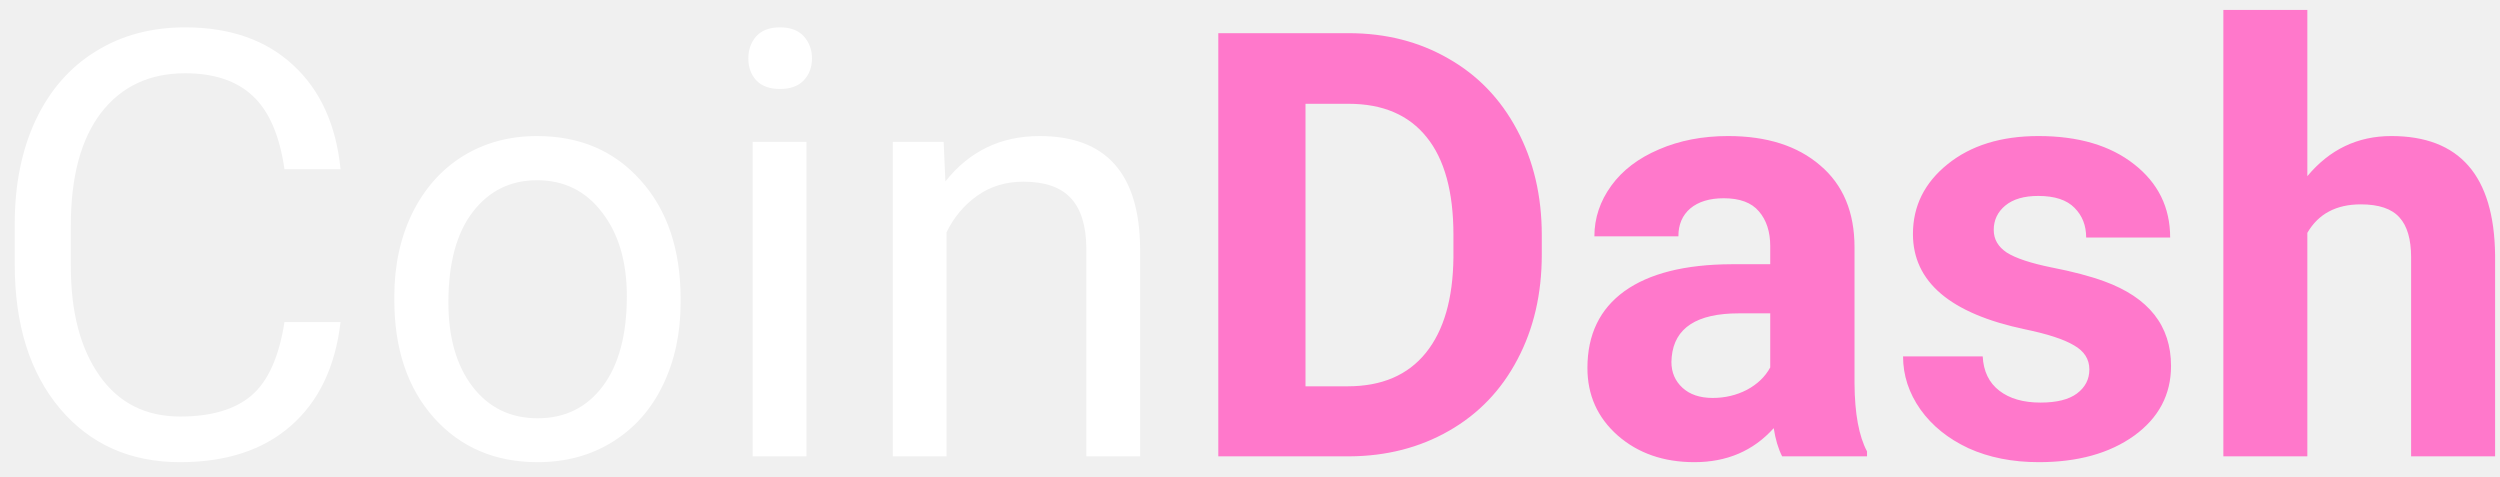
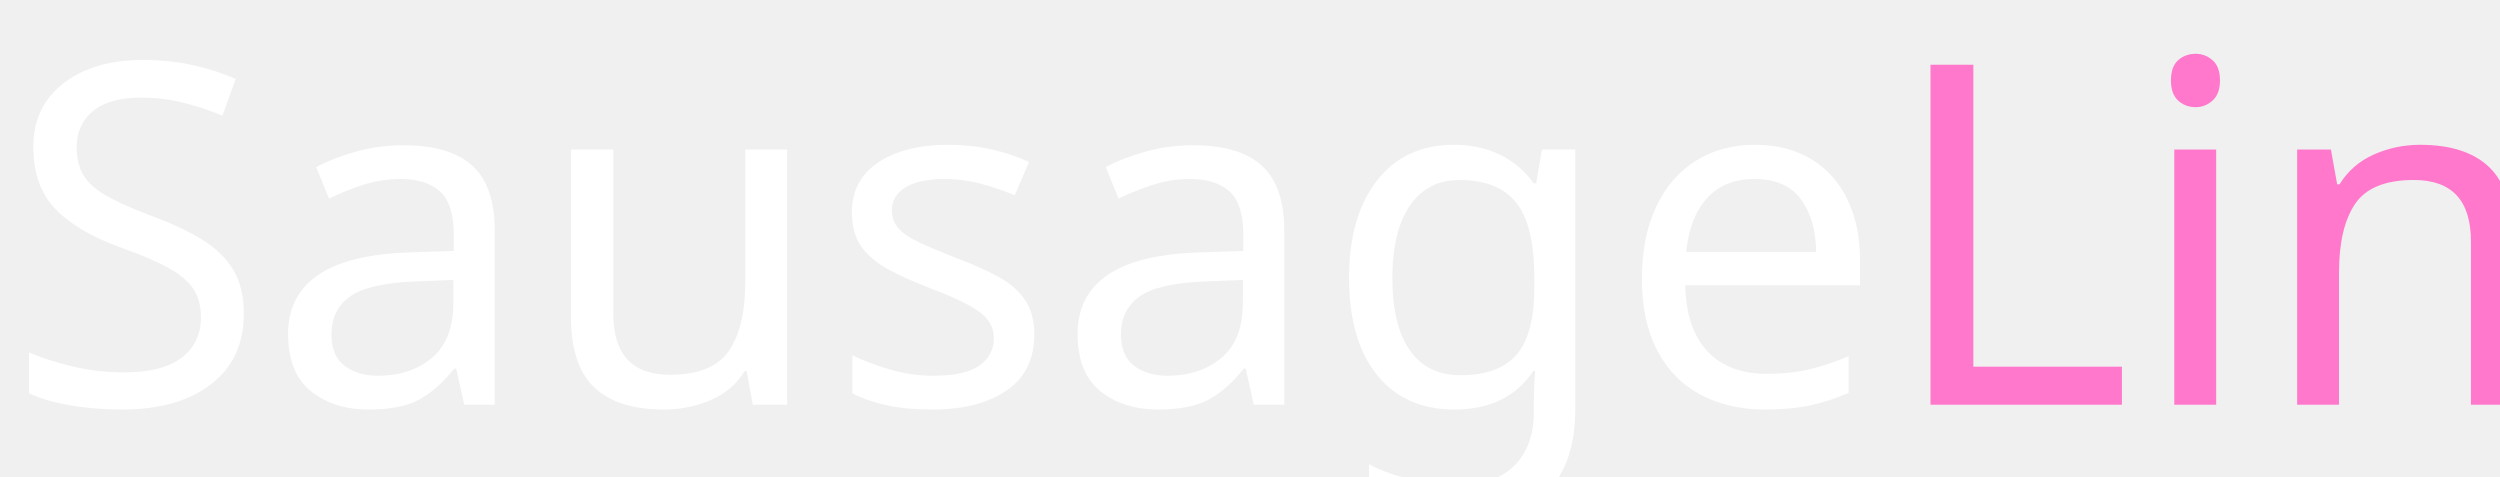
- <svg xmlns="http://www.w3.org/2000/svg" width="126" height="24" viewBox="0 0 126 24" fill="none">
-   <path d="M18.164 21.232C17.9 23.488 17.065 25.231 15.659 26.462C14.263 27.683 12.402 28.293 10.078 28.293C7.559 28.293 5.537 27.39 4.014 25.583C2.5 23.776 1.743 21.359 1.743 18.332V16.281C1.743 14.299 2.095 12.556 2.798 11.052C3.511 9.548 4.517 8.396 5.815 7.595C7.114 6.784 8.618 6.379 10.327 6.379C12.593 6.379 14.409 7.014 15.776 8.283C17.144 9.543 17.939 11.291 18.164 13.527H15.337C15.093 11.828 14.56 10.598 13.74 9.836C12.93 9.074 11.792 8.693 10.327 8.693C8.53 8.693 7.119 9.357 6.094 10.685C5.078 12.014 4.57 13.903 4.57 16.355V18.42C4.57 20.734 5.054 22.575 6.021 23.942C6.987 25.31 8.34 25.993 10.078 25.993C11.641 25.993 12.837 25.642 13.667 24.939C14.507 24.226 15.063 22.99 15.337 21.232H18.164ZM20.874 19.929C20.874 18.376 21.177 16.98 21.782 15.739C22.398 14.499 23.247 13.542 24.331 12.868C25.425 12.194 26.67 11.857 28.066 11.857C30.225 11.857 31.968 12.604 33.296 14.099C34.634 15.593 35.303 17.58 35.303 20.061V20.251C35.303 21.794 35.005 23.181 34.409 24.411C33.823 25.632 32.978 26.584 31.875 27.268C30.781 27.951 29.521 28.293 28.096 28.293C25.947 28.293 24.204 27.546 22.866 26.052C21.538 24.558 20.874 22.58 20.874 20.119V19.929ZM23.599 20.251C23.599 22.009 24.004 23.42 24.814 24.484C25.635 25.549 26.729 26.081 28.096 26.081C29.473 26.081 30.566 25.544 31.377 24.47C32.188 23.386 32.593 21.872 32.593 19.929C32.593 18.19 32.178 16.784 31.348 15.71C30.527 14.626 29.434 14.084 28.066 14.084C26.729 14.084 25.649 14.616 24.829 15.681C24.009 16.745 23.599 18.269 23.599 20.251ZM41.645 28H38.935V12.15H41.645V28ZM38.716 7.946C38.716 7.507 38.848 7.136 39.111 6.833C39.385 6.53 39.785 6.379 40.312 6.379C40.84 6.379 41.24 6.53 41.514 6.833C41.787 7.136 41.924 7.507 41.924 7.946C41.924 8.386 41.787 8.752 41.514 9.045C41.24 9.338 40.84 9.484 40.312 9.484C39.785 9.484 39.385 9.338 39.111 9.045C38.848 8.752 38.716 8.386 38.716 7.946ZM48.56 12.15L48.648 14.143C49.858 12.619 51.44 11.857 53.394 11.857C56.743 11.857 58.433 13.747 58.462 17.526V28H55.752V17.512C55.742 16.369 55.478 15.524 54.961 14.977C54.453 14.431 53.657 14.157 52.573 14.157C51.694 14.157 50.923 14.392 50.259 14.86C49.595 15.329 49.077 15.944 48.706 16.706V28H45.996V12.15H48.56Z" transform="translate(-1 -5)" fill="white" />
-   <path d="M62.402 28V6.672H68.965C70.84 6.672 72.515 7.097 73.989 7.946C75.474 8.786 76.631 9.987 77.461 11.55C78.291 13.102 78.706 14.87 78.706 16.852V17.834C78.706 19.816 78.296 21.579 77.476 23.122C76.665 24.665 75.518 25.861 74.033 26.711C72.549 27.561 70.874 27.99 69.009 28H62.402ZM66.797 10.231V24.47H68.921C70.64 24.47 71.953 23.908 72.861 22.785C73.769 21.662 74.233 20.056 74.253 17.966V16.838C74.253 14.67 73.804 13.029 72.905 11.916C72.007 10.793 70.693 10.231 68.965 10.231H66.797ZM90.82 28C90.625 27.619 90.483 27.145 90.395 26.579C89.37 27.722 88.037 28.293 86.397 28.293C84.844 28.293 83.555 27.844 82.529 26.945C81.514 26.047 81.006 24.914 81.006 23.547C81.006 21.867 81.626 20.578 82.866 19.68C84.116 18.781 85.918 18.327 88.272 18.317H90.22V17.409C90.22 16.677 90.029 16.091 89.648 15.651C89.277 15.212 88.686 14.992 87.876 14.992C87.163 14.992 86.602 15.163 86.191 15.505C85.791 15.847 85.591 16.315 85.591 16.911H81.357C81.357 15.993 81.641 15.144 82.207 14.362C82.773 13.581 83.574 12.971 84.609 12.531C85.644 12.082 86.807 11.857 88.096 11.857C90.049 11.857 91.597 12.351 92.739 13.337C93.892 14.313 94.468 15.69 94.468 17.468V24.338C94.478 25.842 94.688 26.98 95.098 27.751V28H90.82ZM87.319 25.056C87.944 25.056 88.52 24.919 89.048 24.645C89.575 24.362 89.966 23.986 90.22 23.518V20.793H88.638C86.519 20.793 85.391 21.525 85.254 22.99L85.239 23.239C85.239 23.767 85.425 24.201 85.796 24.543C86.167 24.885 86.675 25.056 87.319 25.056ZM106.304 23.62C106.304 23.102 106.045 22.697 105.527 22.404C105.02 22.102 104.199 21.833 103.066 21.599C99.297 20.808 97.412 19.206 97.412 16.794C97.412 15.388 97.993 14.216 99.155 13.278C100.327 12.331 101.855 11.857 103.74 11.857C105.752 11.857 107.358 12.331 108.56 13.278C109.771 14.226 110.376 15.456 110.376 16.97H106.143C106.143 16.364 105.947 15.866 105.557 15.476C105.166 15.075 104.556 14.875 103.726 14.875C103.013 14.875 102.461 15.036 102.07 15.358C101.68 15.681 101.484 16.091 101.484 16.589C101.484 17.058 101.704 17.439 102.144 17.731C102.593 18.015 103.345 18.264 104.399 18.479C105.454 18.684 106.343 18.918 107.065 19.182C109.302 20.002 110.42 21.423 110.42 23.444C110.42 24.89 109.8 26.061 108.56 26.96C107.319 27.849 105.718 28.293 103.755 28.293C102.427 28.293 101.245 28.059 100.21 27.59C99.185 27.111 98.379 26.462 97.793 25.642C97.207 24.811 96.914 23.918 96.914 22.961H100.928C100.967 23.713 101.245 24.289 101.763 24.689C102.28 25.09 102.974 25.29 103.843 25.29C104.653 25.29 105.264 25.139 105.674 24.836C106.094 24.523 106.304 24.118 106.304 23.62ZM117.29 13.879C118.413 12.531 119.824 11.857 121.523 11.857C124.961 11.857 126.704 13.854 126.753 17.849V28H122.52V17.966C122.52 17.058 122.324 16.389 121.934 15.959C121.543 15.52 120.894 15.3 119.985 15.3C118.745 15.3 117.847 15.778 117.29 16.735V28H113.057V5.5H117.29V13.879Z" transform="translate(-1 -5)" fill="#FF78CB" />
+ <svg xmlns="http://www.w3.org/2000/svg" width="525" height="100" viewBox="0 0 525 100">
+   <defs>
+     <style>
+       .cls-1 {
+         font-size: 100px;
+         fill: #fff;
+         font-family: Impact;
+       }
+ 
+       .cls-2 {
+         fill: #ff78cb;
+       }
+     </style>
+   </defs>
+   <text id="SausageLink" class="cls-1" x="1" y="85">Sausage<tspan class="cls-2">Link</tspan>
+   </text>
</svg>
